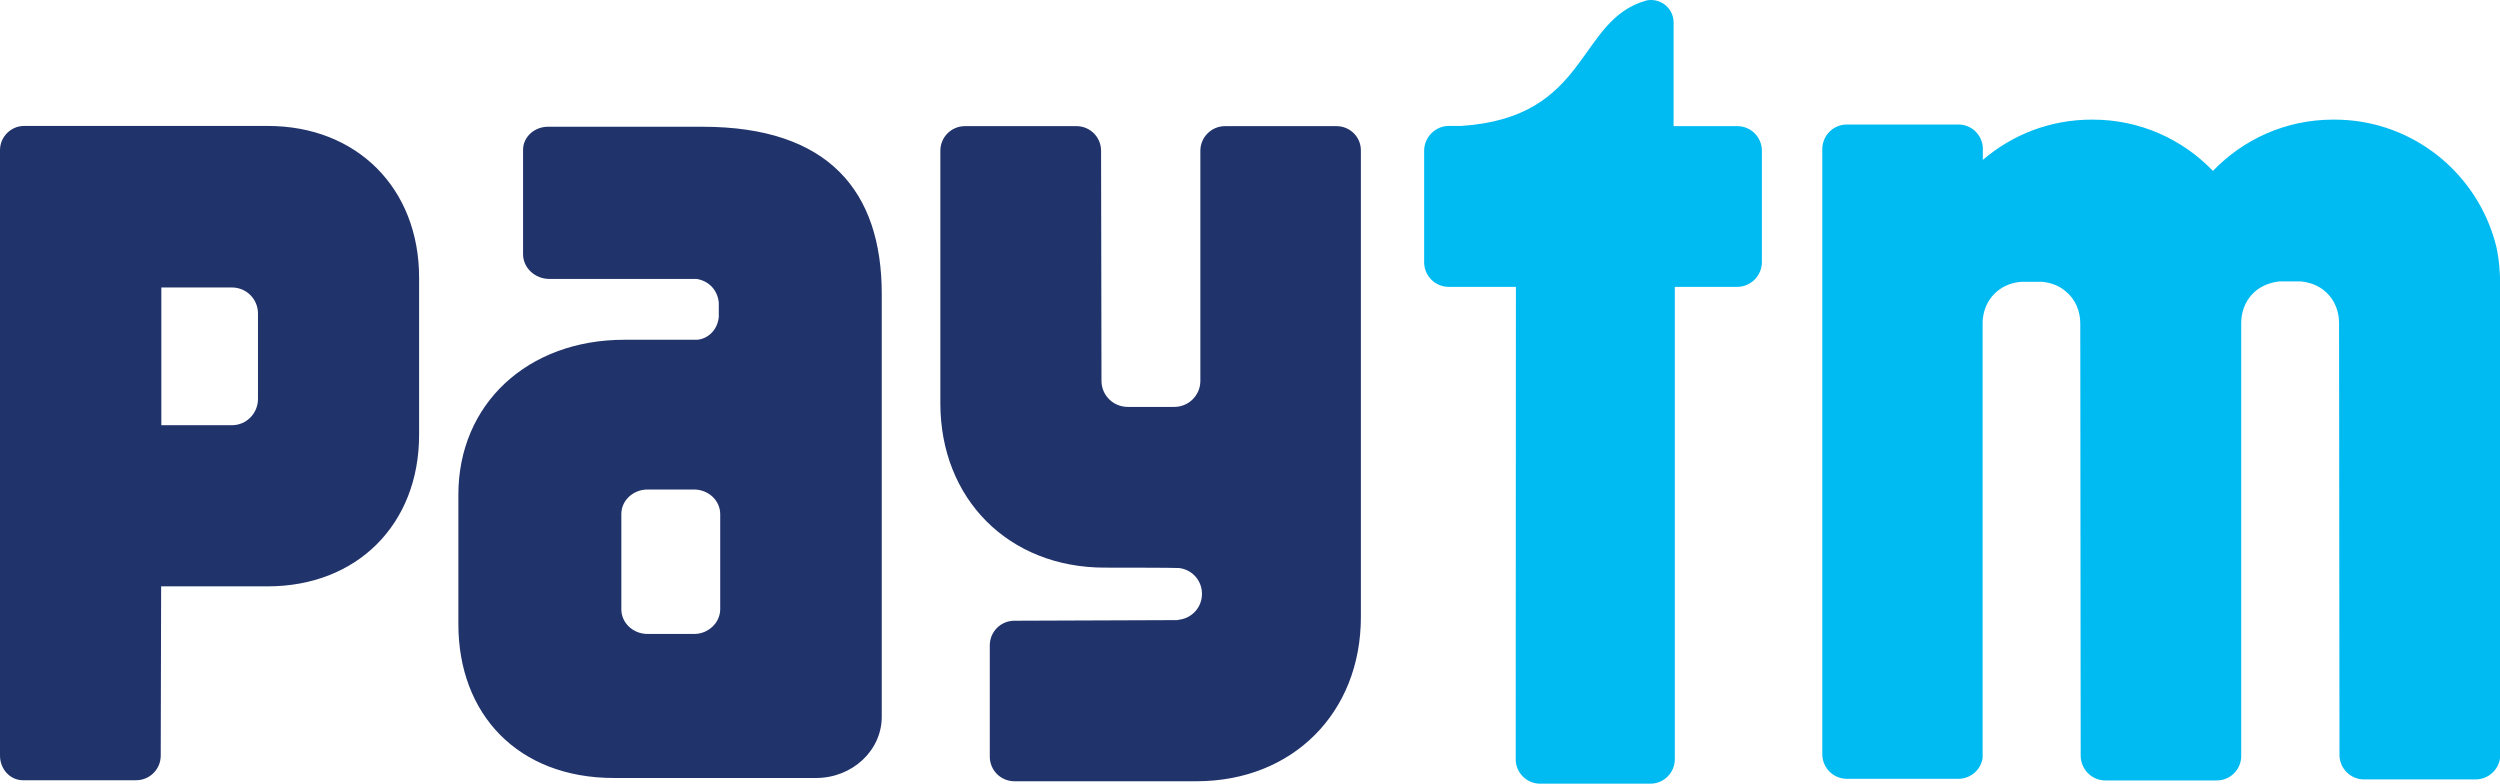
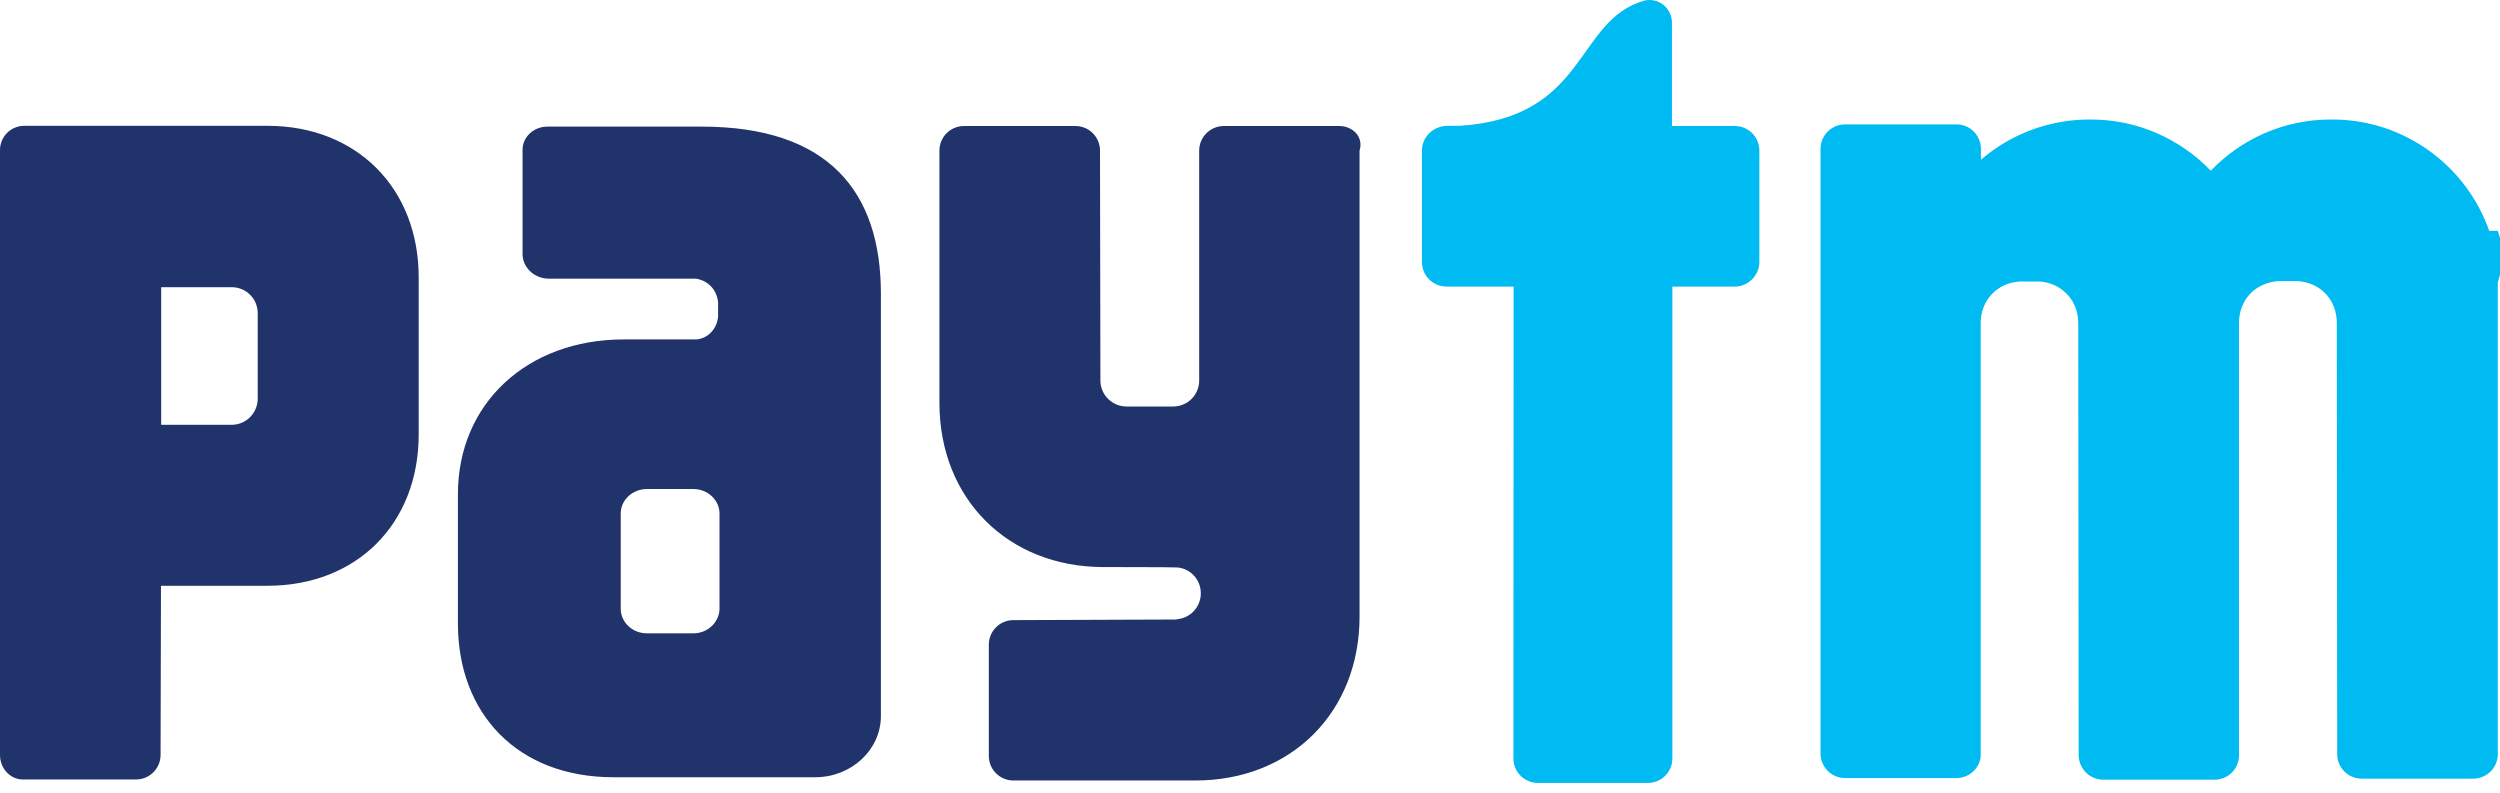
- <svg xmlns="http://www.w3.org/2000/svg" version="1.1" id="Layer_1" x="0px" y="0px" viewBox="0 0 122.88 38.52" style="enable-background:new 0 0 122.88 38.52" xml:space="preserve">
-   <style type="text/css">
- 	.st0{fill:#20336B;}
- 	.st1{fill:#00BAF2;}
- </style>
-   <g>
-     <path class="st1" d="M122.47,11.36c-1.12-3.19-4.16-5.48-7.72-5.48h-0.08c-2.32,0-4.41,0.97-5.9,2.52 c-1.49-1.55-3.58-2.52-5.9-2.52h-0.07c-2.04,0-3.91,0.75-5.34,1.98V7.24c-0.05-0.63-0.56-1.12-1.2-1.12h-5.48 c-0.67,0-1.21,0.54-1.21,1.21v29.74c0,0.67,0.54,1.21,1.21,1.21h5.48c0.61,0,1.12-0.46,1.19-1.04l0-21.35c0-0.08,0-0.14,0.01-0.21 c0.09-0.95,0.79-1.74,1.89-1.83h1.01c0.46,0.04,0.85,0.2,1.15,0.45c0.48,0.38,0.74,0.96,0.74,1.6l0.02,21.24 c0,0.67,0.54,1.22,1.21,1.22h5.48c0.65,0,1.17-0.51,1.2-1.15l0-21.33c0-0.7,0.32-1.34,0.89-1.71c0.28-0.18,0.62-0.3,1.01-0.34h1.01 c1.19,0.1,1.9,1,1.9,2.05l0.02,21.22c0,0.67,0.54,1.21,1.21,1.21h5.48c0.64,0,1.17-0.5,1.21-1.13V13.91 C122.86,12.6,122.69,11.99,122.47,11.36L122.47,11.36z M85.39,6.2h-3.13V1.12c0-0.01,0-0.01,0-0.02C82.26,0.5,81.77,0,81.15,0 c-0.07,0-0.14,0.01-0.21,0.02c-3.47,0.95-2.78,5.76-9.12,6.17h-0.61c-0.09,0-0.18,0.01-0.27,0.03h-0.01l0.01,0 C70.41,6.35,70,6.83,70,7.41v5.48c0,0.67,0.54,1.21,1.21,1.21h3.3l-0.01,23.22c0,0.66,0.54,1.2,1.2,1.2h5.42 c0.66,0,1.2-0.54,1.2-1.2l0-23.22h3.07c0.66,0,1.21-0.55,1.21-1.21V7.41C86.6,6.74,86.06,6.2,85.39,6.2L85.39,6.2z" />
-     <path class="st0" d="M65.69,6.2h-5.48C59.55,6.2,59,6.74,59,7.41v11.33c-0.01,0.7-0.58,1.26-1.28,1.26h-2.29 c-0.71,0-1.29-0.57-1.29-1.28L54.12,7.41c0-0.67-0.54-1.21-1.21-1.21h-5.48c-0.67,0-1.21,0.54-1.21,1.21v12.41 c0,4.71,3.36,8.08,8.08,8.08c0,0,3.54,0,3.65,0.02c0.64,0.07,1.13,0.61,1.13,1.27c0,0.65-0.48,1.19-1.12,1.27 c-0.03,0-0.06,0.01-0.09,0.02l-8.01,0.03c-0.67,0-1.21,0.54-1.21,1.21v5.47c0,0.67,0.54,1.21,1.21,1.21h8.95 c4.72,0,8.08-3.36,8.08-8.07V7.41C66.9,6.74,66.36,6.2,65.69,6.2L65.69,6.2z M34.53,6.23h-7.6c-0.67,0-1.22,0.51-1.22,1.13v2.13 c0,0.01,0,0.03,0,0.04c0,0.02,0,0.03,0,0.05v2.92c0,0.66,0.58,1.21,1.29,1.21h7.24c0.57,0.09,1.02,0.51,1.09,1.16v0.71 c-0.06,0.62-0.51,1.07-1.06,1.12h-3.58c-4.77,0-8.16,3.17-8.16,7.61v6.37c0,4.42,2.92,7.56,7.65,7.56h9.93 c1.78,0,3.23-1.35,3.23-3.01V14.45C43.34,9.41,40.74,6.23,34.53,6.23L34.53,6.23z M35.4,29.09v0.86c0,0.07-0.01,0.14-0.02,0.2 c-0.01,0.06-0.03,0.12-0.05,0.18c-0.17,0.48-0.65,0.83-1.22,0.83h-2.28c-0.71,0-1.29-0.54-1.29-1.21v-1.03c0-0.01,0-0.03,0-0.04 l0-2.75v-0.86l0-0.01c0-0.66,0.58-1.2,1.29-1.2h2.28c0.71,0,1.29,0.54,1.29,1.21V29.09L35.4,29.09z M13.16,6.19H1.19 C0.53,6.19,0,6.73,0,7.38v5.37c0,0.01,0,0.02,0,0.03c0,0.03,0,0.05,0,0.07v24.29c0,0.66,0.49,1.2,1.11,1.21h5.58 c0.67,0,1.21-0.54,1.21-1.21l0.02-8.32h5.24c4.38,0,7.44-3.04,7.44-7.45v-7.72C20.6,9.25,17.54,6.19,13.16,6.19L13.16,6.19z M12.68,16.23v3.38c0,0.71-0.57,1.29-1.28,1.29l-3.47,0v-6.77h3.47c0.71,0,1.28,0.57,1.28,1.28V16.23L12.68,16.23z" />
-   </g>
+ <svg xmlns="http://www.w3.org/2000/svg" viewBox="0 0 123 39" width="123" height="39">
+   <path fill="#20336B" d="M65.69 6.2h-5.48c-.66 0-1.21.54-1.21 1.21v11.33c-.01.7-.58 1.26-1.28 1.26h-2.29c-.71 0-1.29-.57-1.29-1.28L54.12 7.41c0-.67-.54-1.21-1.21-1.21h-5.48c-.67 0-1.21.54-1.21 1.21v12.41c0 4.71 3.36 8.08 8.08 8.08 0 0 3.54 0 3.65.02.64.07 1.13.61 1.13 1.27 0 .65-.48 1.19-1.12 1.27-.03 0-.06.01-.09.02l-8.01.03c-.67 0-1.21.54-1.21 1.21v5.47c0 .67.54 1.21 1.21 1.21h8.95c4.72 0 8.08-3.36 8.08-8.07V7.41c.21-.67-.33-1.21-1-1.21zM34.53 6.23h-7.6c-.67 0-1.22.51-1.22 1.13v2.13c0 .01 0 .03 0 .04 0 .02 0 .03 0 .05v2.92c0 .66.58 1.21 1.29 1.21h7.24c.57.09 1.02.51 1.09 1.16v.71c-.06.62-.51 1.07-1.06 1.12h-3.58c-4.77 0-8.16 3.17-8.16 7.61v6.37c0 4.42 2.92 7.56 7.65 7.56h9.93c1.78 0 3.23-1.35 3.23-3.01V14.45c0-5.04-2.6-8.22-8.81-8.22zM35.4 29.09v.86c0 .07-.01.14-.02.2-.01.06-.03.12-.05.18-.17.48-.65.83-1.22.83h-2.28c-.71 0-1.29-.54-1.29-1.21v-1.03c0-.01 0-.03 0-.04l0-2.75v-.86l0-.01c0-.66.58-1.2 1.29-1.2h2.28c.71 0 1.29.54 1.29 1.21zM13.16 6.19H1.19C.53 6.19 0 6.73 0 7.38v5.37c0 .01 0 .02 0 .03 0 .03 0 .05 0 .07v24.29c0 .66.49 1.2 1.11 1.21h5.58c.67 0 1.21-.54 1.21-1.21l.02-8.32h5.24c4.38 0 7.44-3.04 7.44-7.45v-7.72C20.6 9.25 17.54 6.19 13.16 6.19L13.16 6.19zM12.68 16.23v3.38c0 .71-.57 1.29-1.28 1.29l-3.47 0v-6.77h3.47c.71 0 1.28.57 1.28 1.28z" />
+   <path fill="#00BAF2" d="M122.47 11.36c-1.12-3.19-4.16-5.48-7.72-5.48h-.08c-2.32 0-4.41.97-5.9 2.52-1.49-1.55-3.58-2.52-5.9-2.52h-.07c-2.04 0-3.91.75-5.34 1.98V7.24c-.05-.63-.56-1.12-1.2-1.12h-5.48c-.67 0-1.21.54-1.21 1.21v29.74c0 .67.54 1.21 1.21 1.21h5.48c.61 0 1.12-.46 1.19-1.04l0-21.35c0-.08 0-.14.01-.21.09-.95.79-1.74 1.89-1.83h1.01c.46.04.85.2 1.15.45.48.38.74.96.74 1.6l.02 21.24c0 .67.54 1.22 1.21 1.22h5.48c.65 0 1.17-.51 1.2-1.15l0-21.33c0-.7.32-1.34.89-1.71.28-.18.62-.3 1.01-.34h1.01c1.19.1 1.9 1 1.9 2.05l.02 21.22c0 .67.54 1.21 1.21 1.21h5.48c.64 0 1.17-.5 1.21-1.13V13.91c.39-1.31.22-1.92 0-2.55zM85.39 6.2h-3.13V1.12c0-.01 0-.01 0-.02-.01-.6-.49-1.1-1.11-1.1-.07 0-.14.01-.21.02-3.47.95-2.78 5.76-9.12 6.17h-.61c-.09 0-.18.01-.27.03h-.01l.01 0c-.57.13-.98.61-.98 1.19v5.48c0 .67.54 1.21 1.21 1.21h3.3l-.01 23.22c0 .66.54 1.2 1.2 1.2h5.42c.66 0 1.2-.54 1.2-1.2l0-23.22h3.07c.66 0 1.21-.55 1.21-1.21V7.41c0-.67-.54-1.21-1.21-1.21z" />
</svg>
